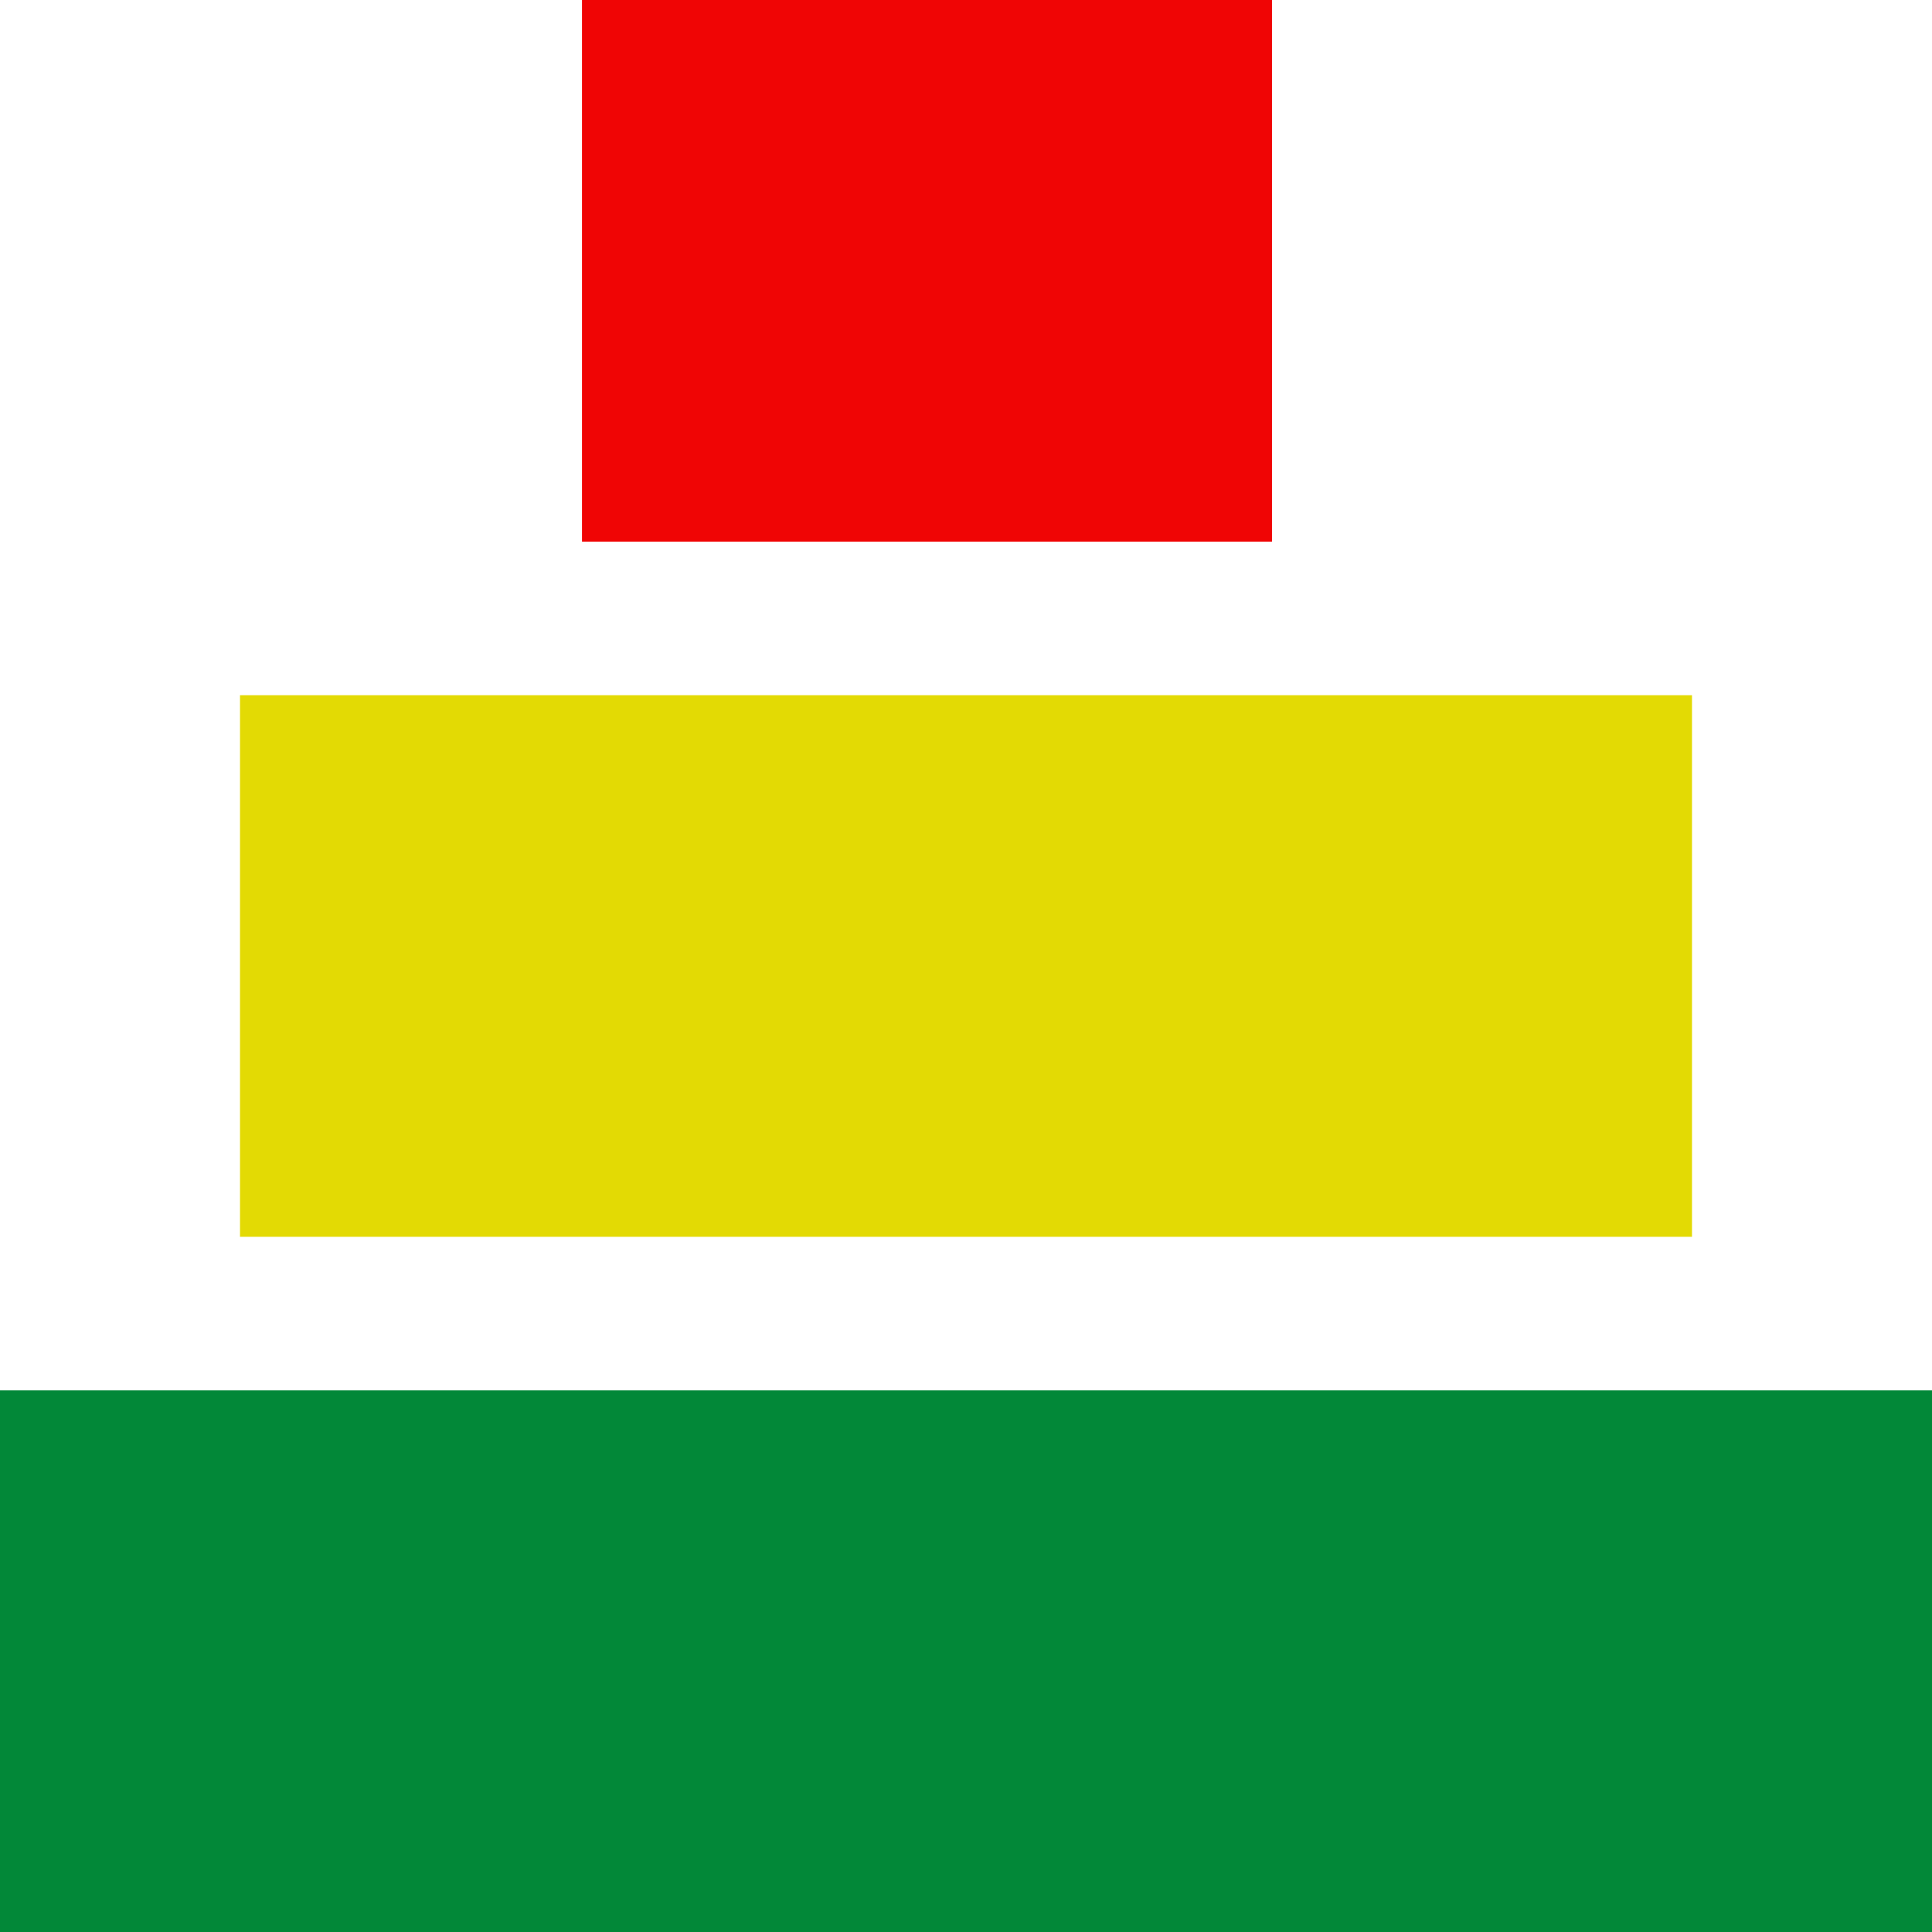
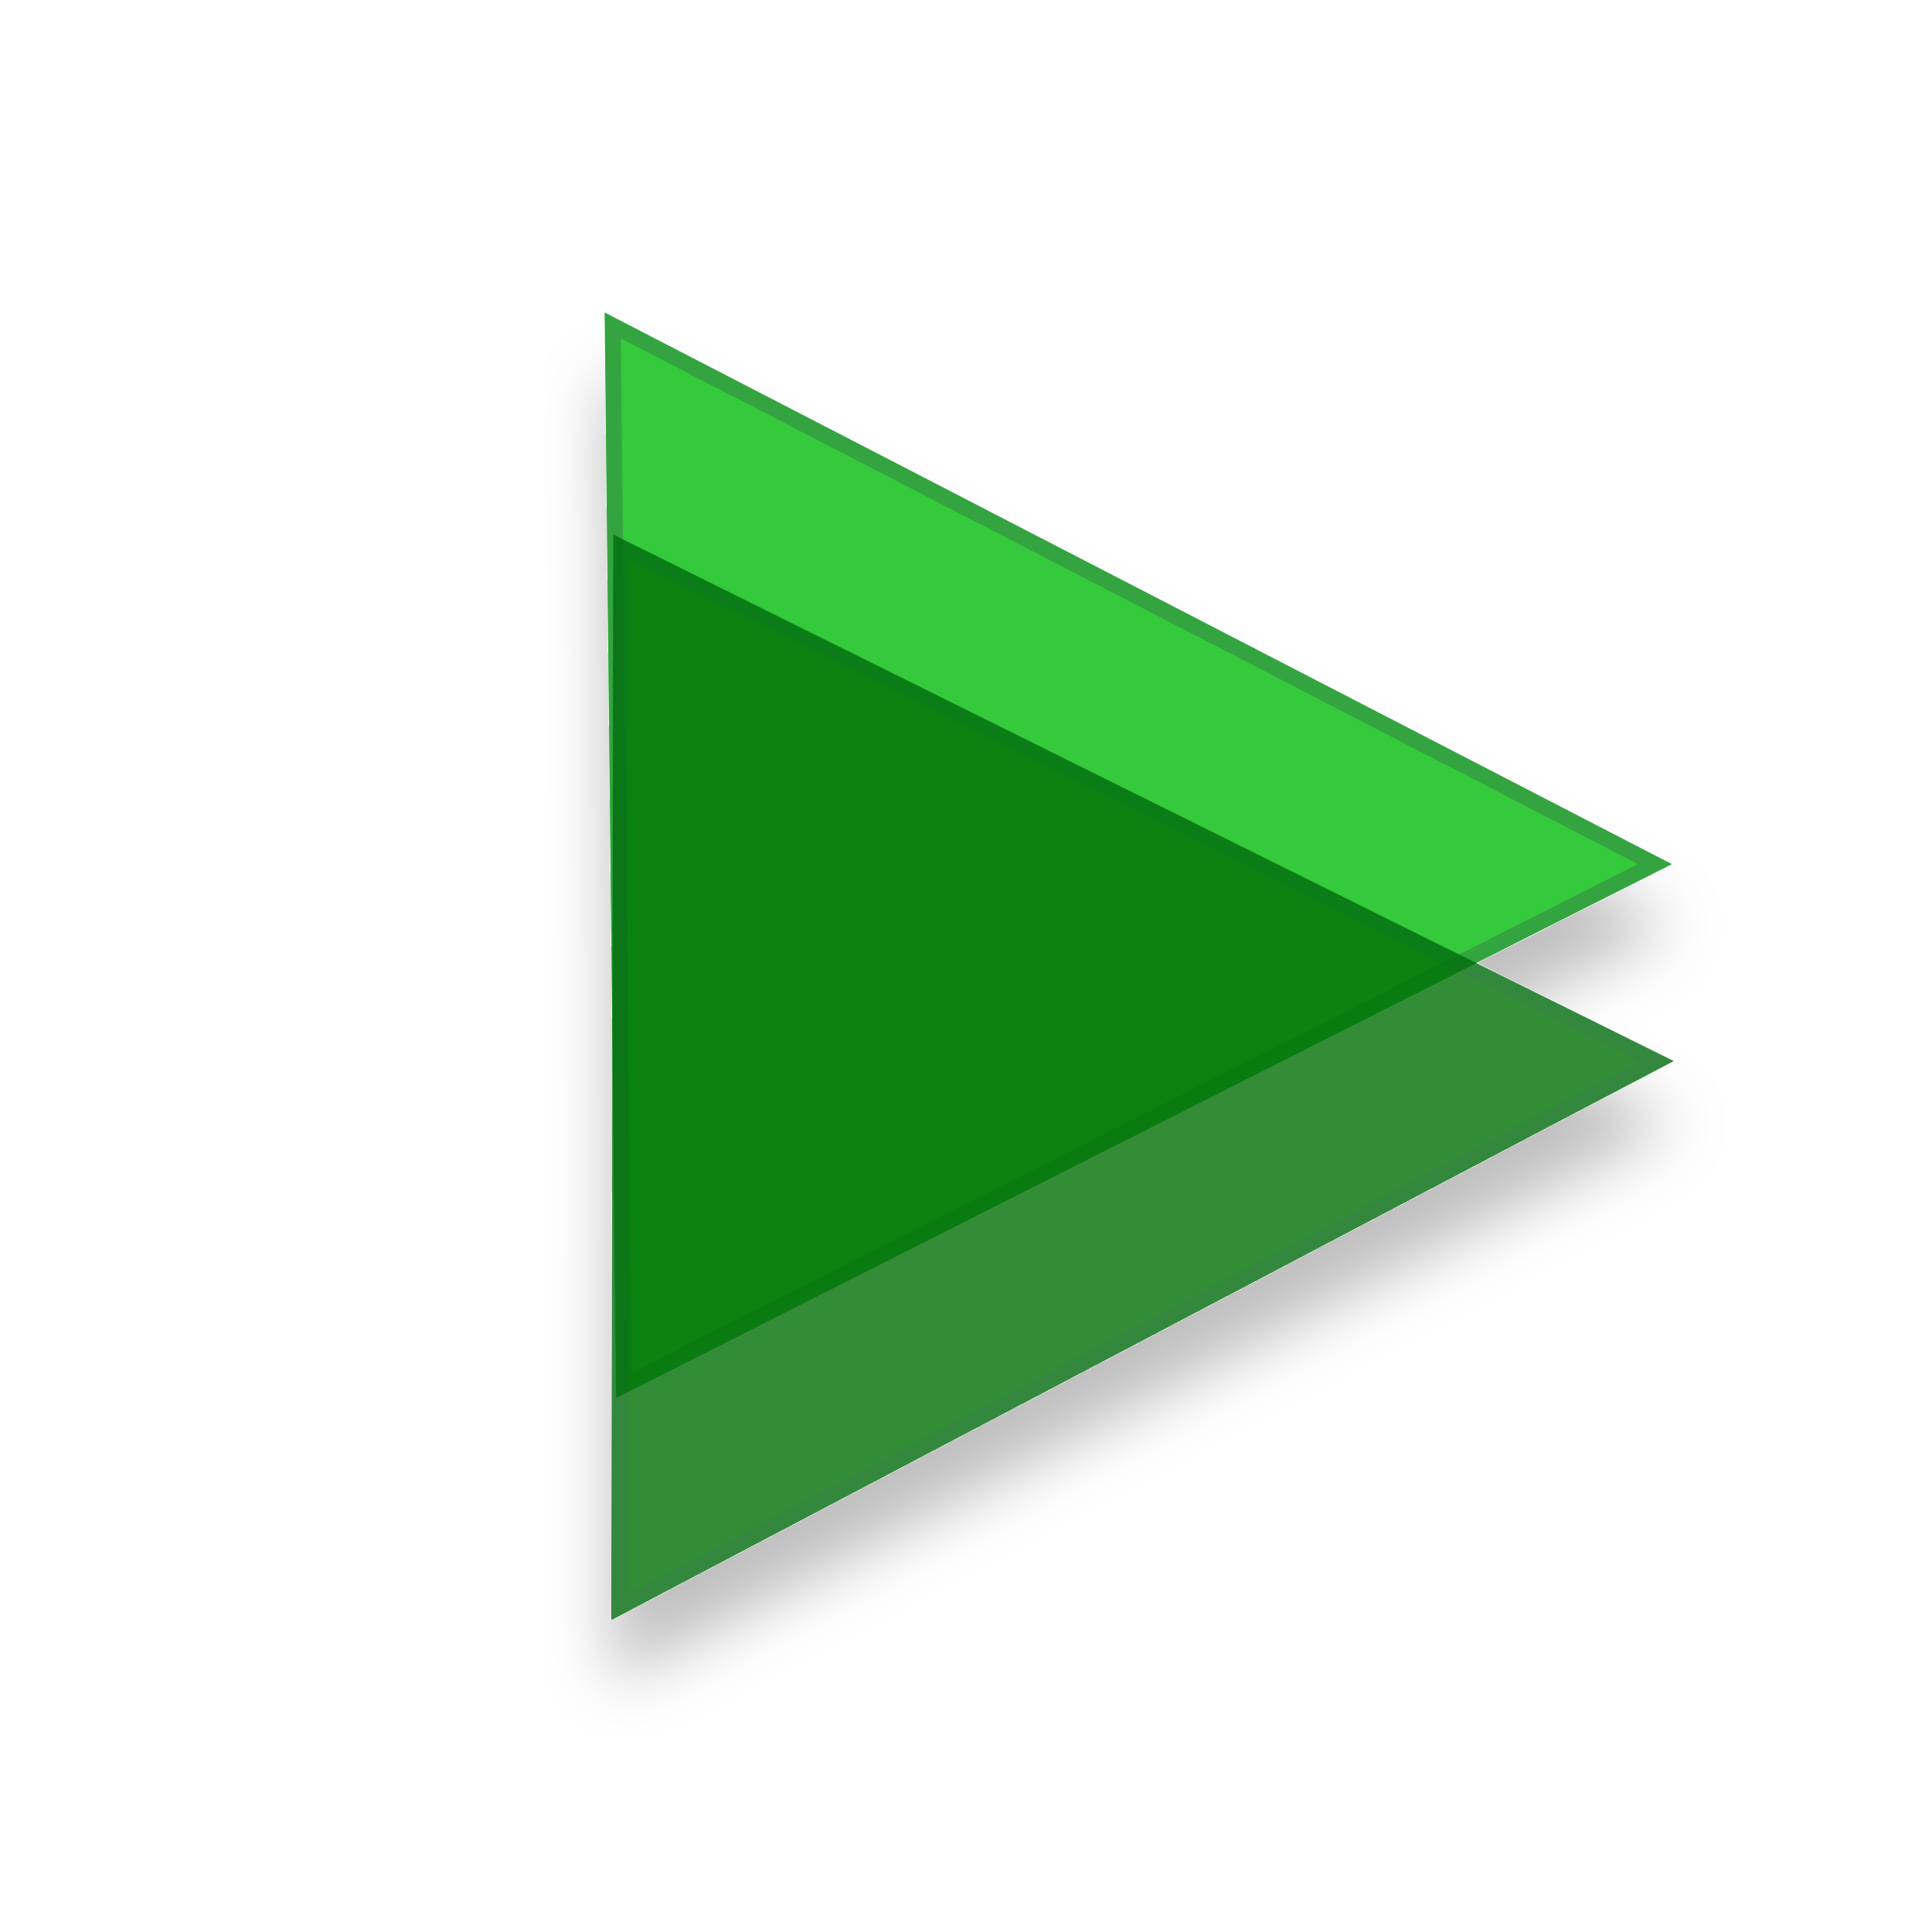
- <svg xmlns="http://www.w3.org/2000/svg" width="161" height="161" viewBox="0 0 161 161" fill="none">
-   <rect y="115.866" width="161" height="45.134" fill="#028838" />
-   <rect x="20" y="57.933" width="121" height="45.134" fill="#E3DA04" />
-   <rect x="48.5" width="57.5" height="45.134" fill="#F00505" />
+ <svg xmlns="http://www.w3.org/2000/svg" width="124" height="124" viewBox="0 0 124 124" fill="none">
+   <g filter="url(#filter0_d_7:14)">
+     <g opacity="0.8">
+       <path d="M39.54 89.716L38.804 20.058L107.289 55.458L39.54 89.716Z" fill="#03BB0B" />
+       <path d="M106.218 55.464L40.052 88.922L39.333 20.892L106.218 55.464Z" stroke="#006516" stroke-opacity="0.53" />
+     </g>
+     <g opacity="0.8">
+       <path d="M39.36 34.322L107.407 68.105L39.233 103.984L39.36 34.322Z" fill="#007105" />
+       <path d="M39.755 103.147L39.88 35.113L106.336 68.106L39.755 103.147Z" stroke="#006516" stroke-opacity="0.53" />
+     </g>
+   </g>
+   <defs>
+     <filter id="filter0_d_7:14" x="34.804" y="20.058" width="76.603" height="91.926" filterUnits="userSpaceOnUse" color-interpolation-filters="sRGB">
+       <feFlood flood-opacity="0" result="BackgroundImageFix" />
+       <feColorMatrix in="SourceAlpha" type="matrix" values="0 0 0 0 0 0 0 0 0 0 0 0 0 0 0 0 0 0 127 0" result="hardAlpha" />
+       <feOffset dy="4" />
+       <feGaussianBlur stdDeviation="2" />
+       <feComposite in2="hardAlpha" operator="out" />
+       <feColorMatrix type="matrix" values="0 0 0 0 0 0 0 0 0 0 0 0 0 0 0 0 0 0 0.25 0" />
+       <feBlend mode="normal" in2="BackgroundImageFix" result="effect1_dropShadow_7:14" />
+       <feBlend mode="normal" in="SourceGraphic" in2="effect1_dropShadow_7:14" result="shape" />
+     </filter>
+   </defs>
</svg>
